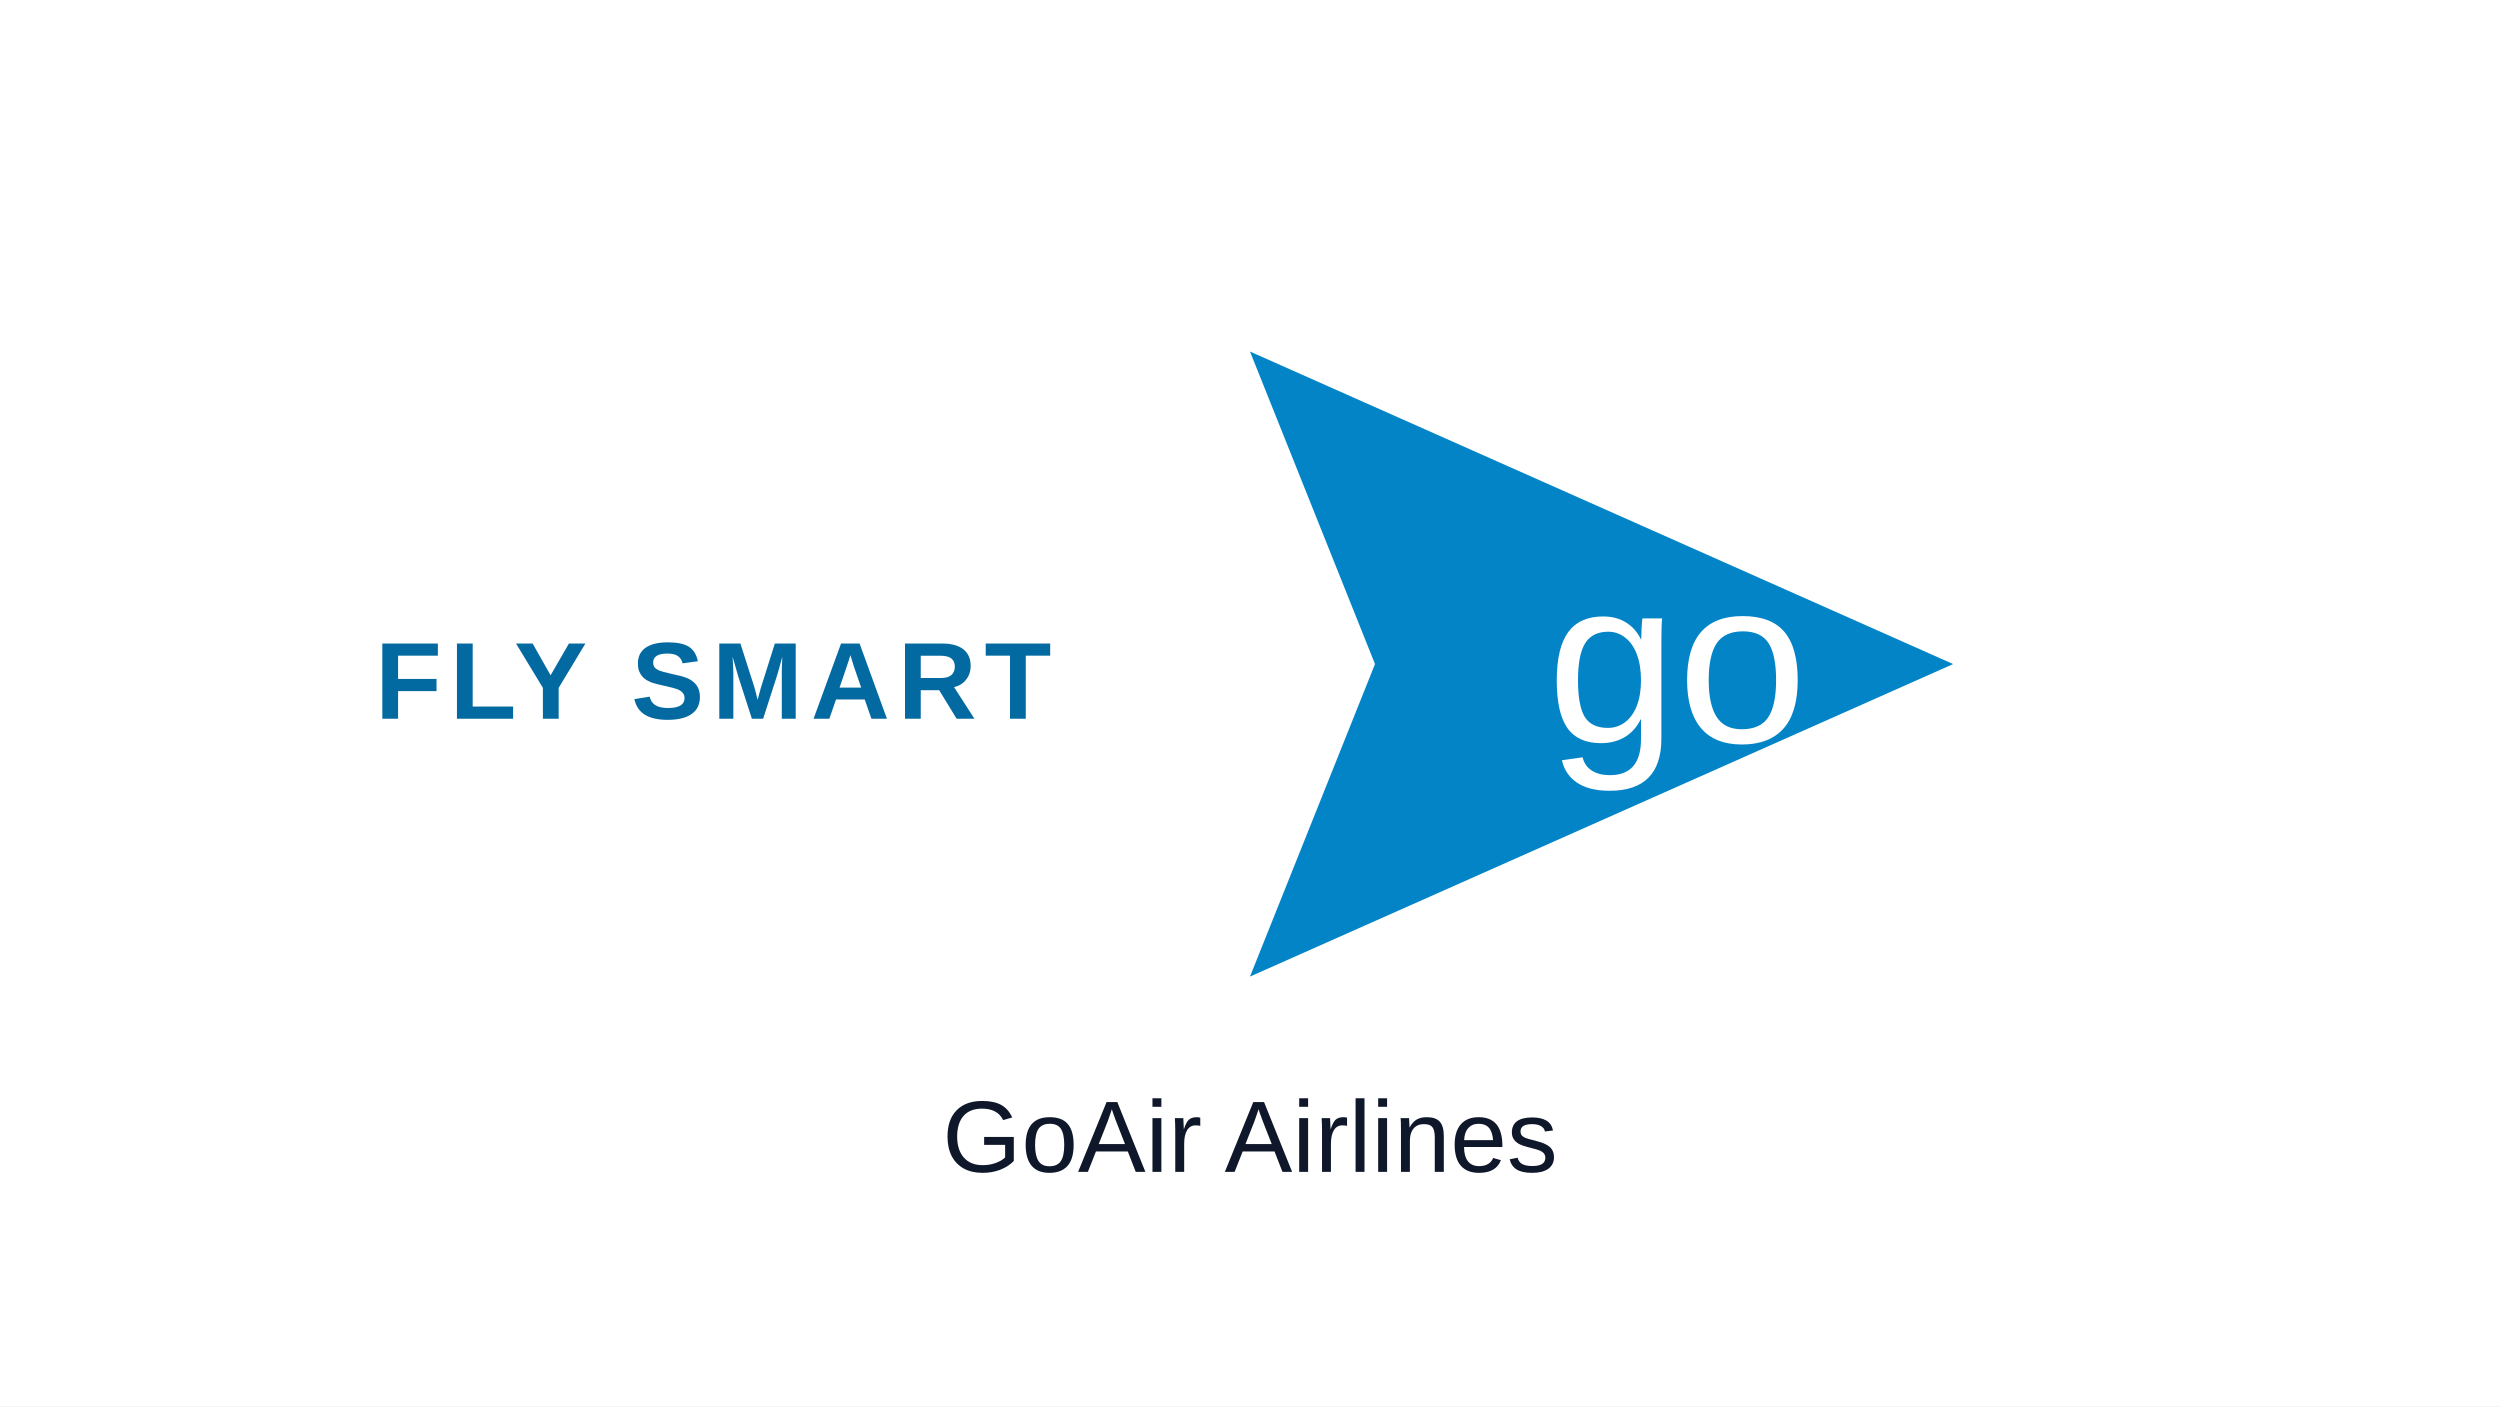
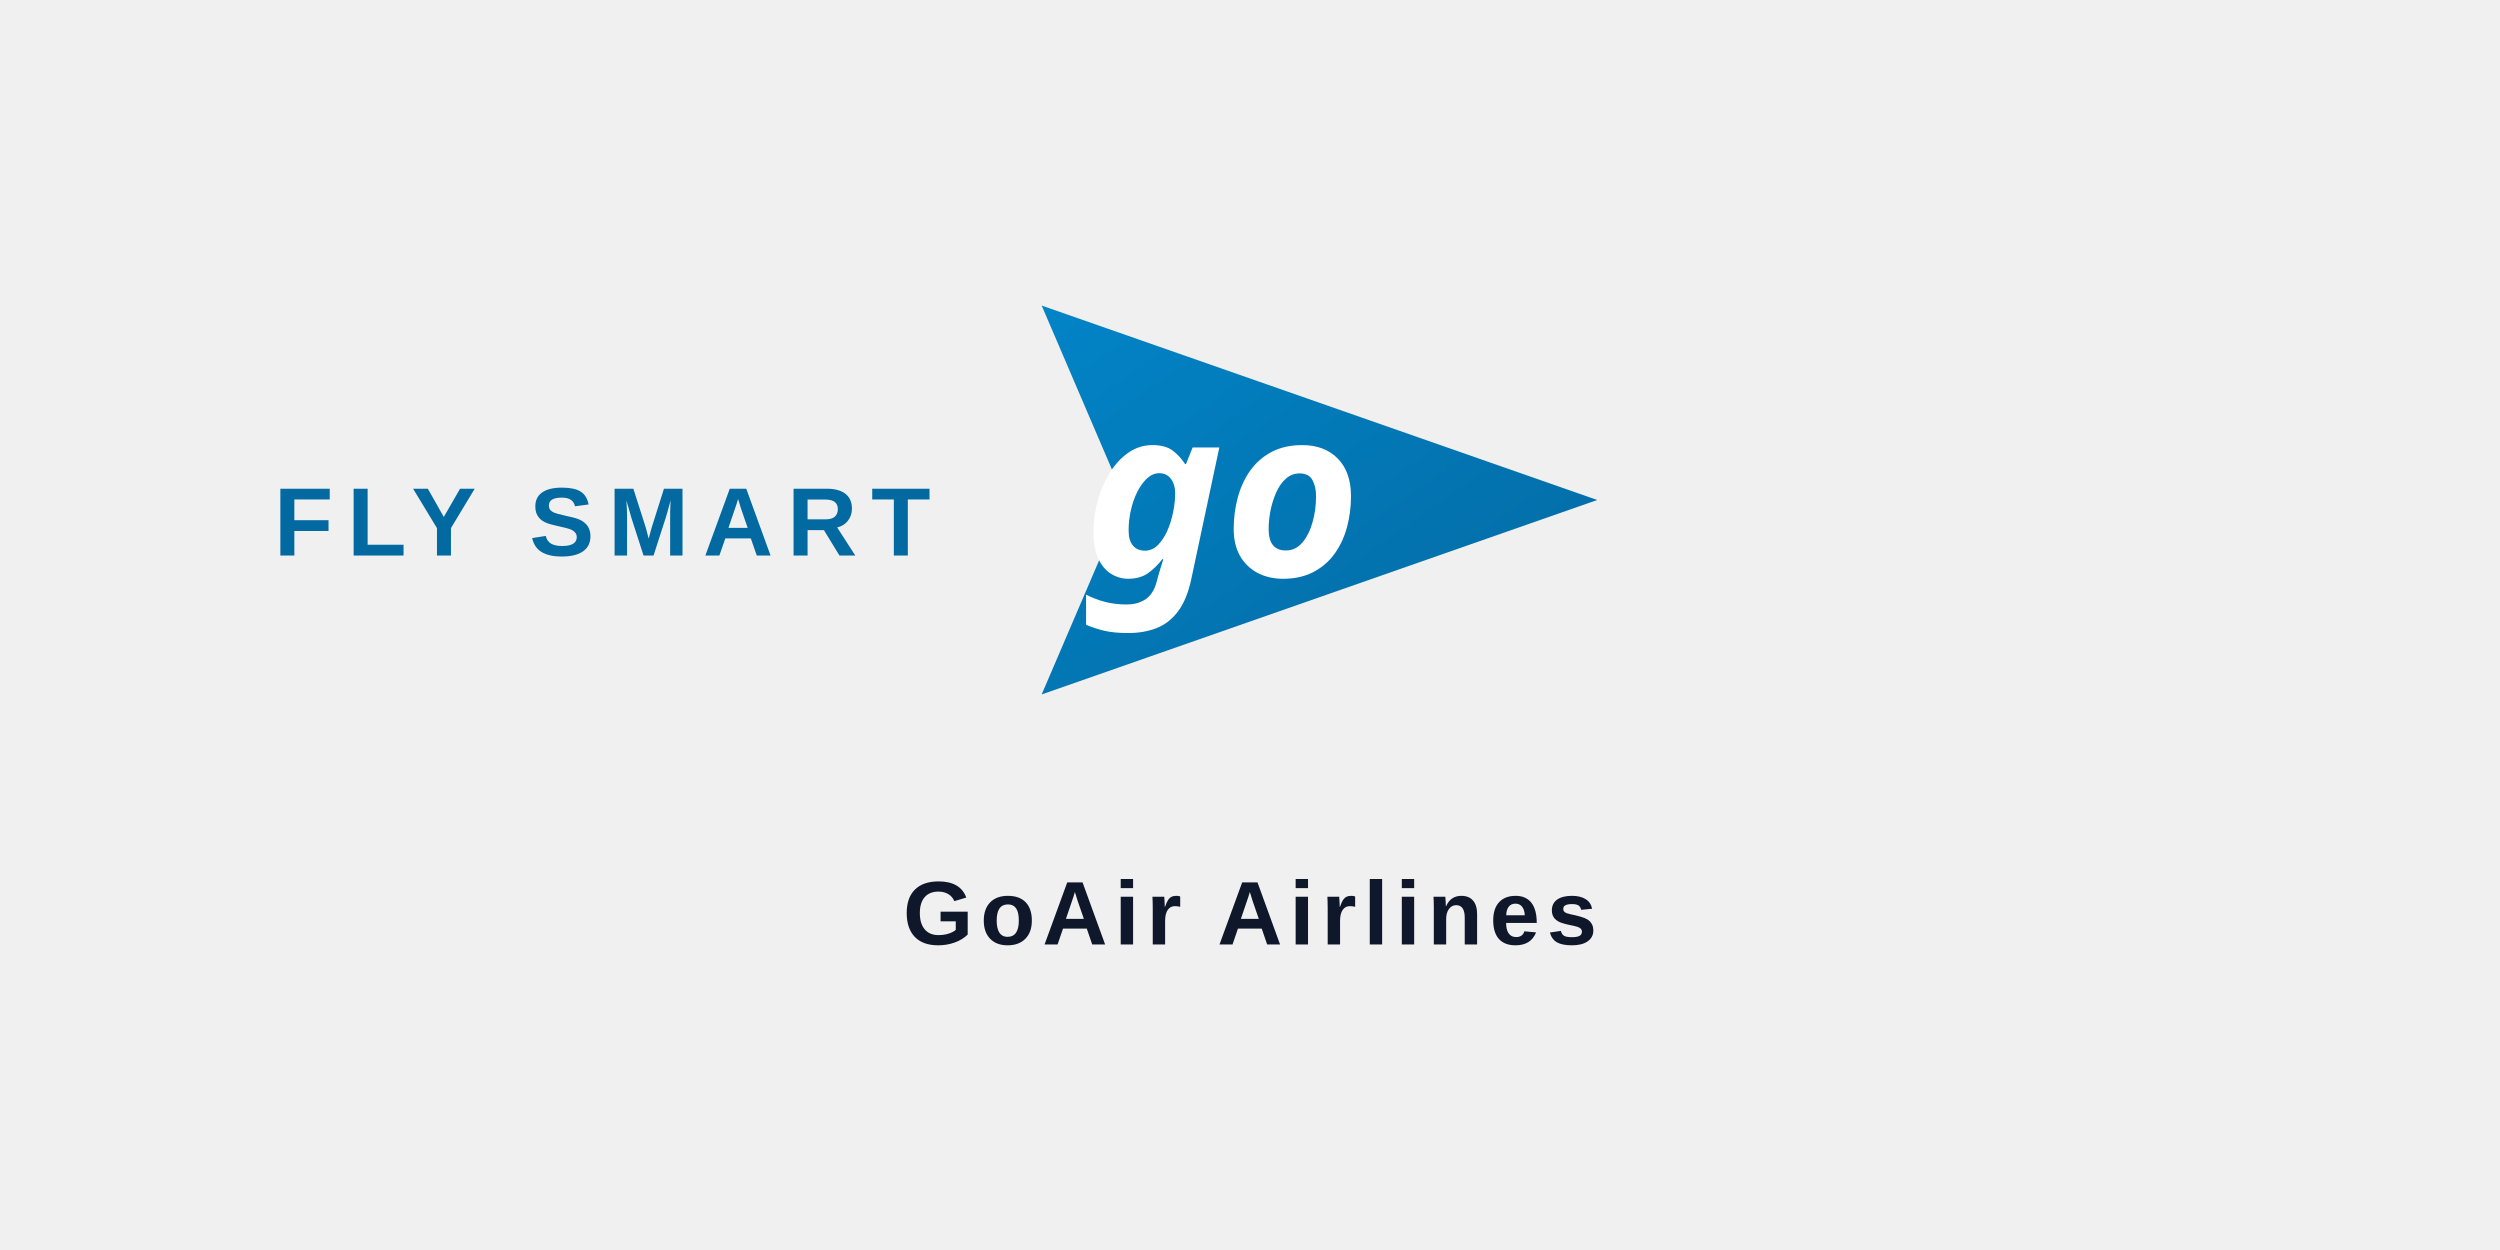
- <svg xmlns="http://www.w3.org/2000/svg" width="320" height="180" viewBox="0 0 320 180">
-   <rect width="320" height="180" fill="#fff" />
-   <text x="48" y="92" font-family="Arial, sans-serif" font-size="14" fill="#0369a1" font-weight="700" letter-spacing="1">FLY SMART</text>
-   <path d="M160 45l90 40-90 40 16-40z" fill="#0284c7" />
-   <text x="198" y="95" font-family="Arial Black, Arial, sans-serif" font-size="30" fill="#fff">go</text>
-   <text x="160" y="150" text-anchor="middle" font-family="Arial, sans-serif" font-size="13" fill="#0f172a">GoAir Airlines</text>
+ <svg xmlns="http://www.w3.org/2000/svg" viewBox="0 0 360 180" width="360" height="180">
+   <defs>
+     <linearGradient id="goBlue" x1="0%" y1="0%" x2="100%" y2="100%">
+       <stop offset="0%" stop-color="#0284C7" />
+       <stop offset="100%" stop-color="#0369A1" />
+     </linearGradient>
+   </defs>
+   <rect width="360" height="180" fill="none" />
+   <g transform="translate(180, 72)">
+     <text x="-46" y="8" text-anchor="end" font-family="'Plus Jakarta Sans', Arial, sans-serif" font-size="14" font-weight="800" fill="#0369A1" letter-spacing="2">FLY SMART</text>
+     <path d="M-30,-28 L50,0 L-30,28 L-18,0 Z" fill="url(#goBlue)" />
+     <text x="-4" y="11" text-anchor="middle" font-family="'Plus Jakarta Sans', Arial Black, sans-serif" font-size="34" font-weight="900" fill="#FFFFFF" font-style="italic">go</text>
+   </g>
+   <text x="180" y="136" text-anchor="middle" font-family="'Plus Jakarta Sans', Arial, sans-serif" font-size="13" font-weight="700" fill="#0F172A" letter-spacing="1">GoAir Airlines</text>
</svg>
